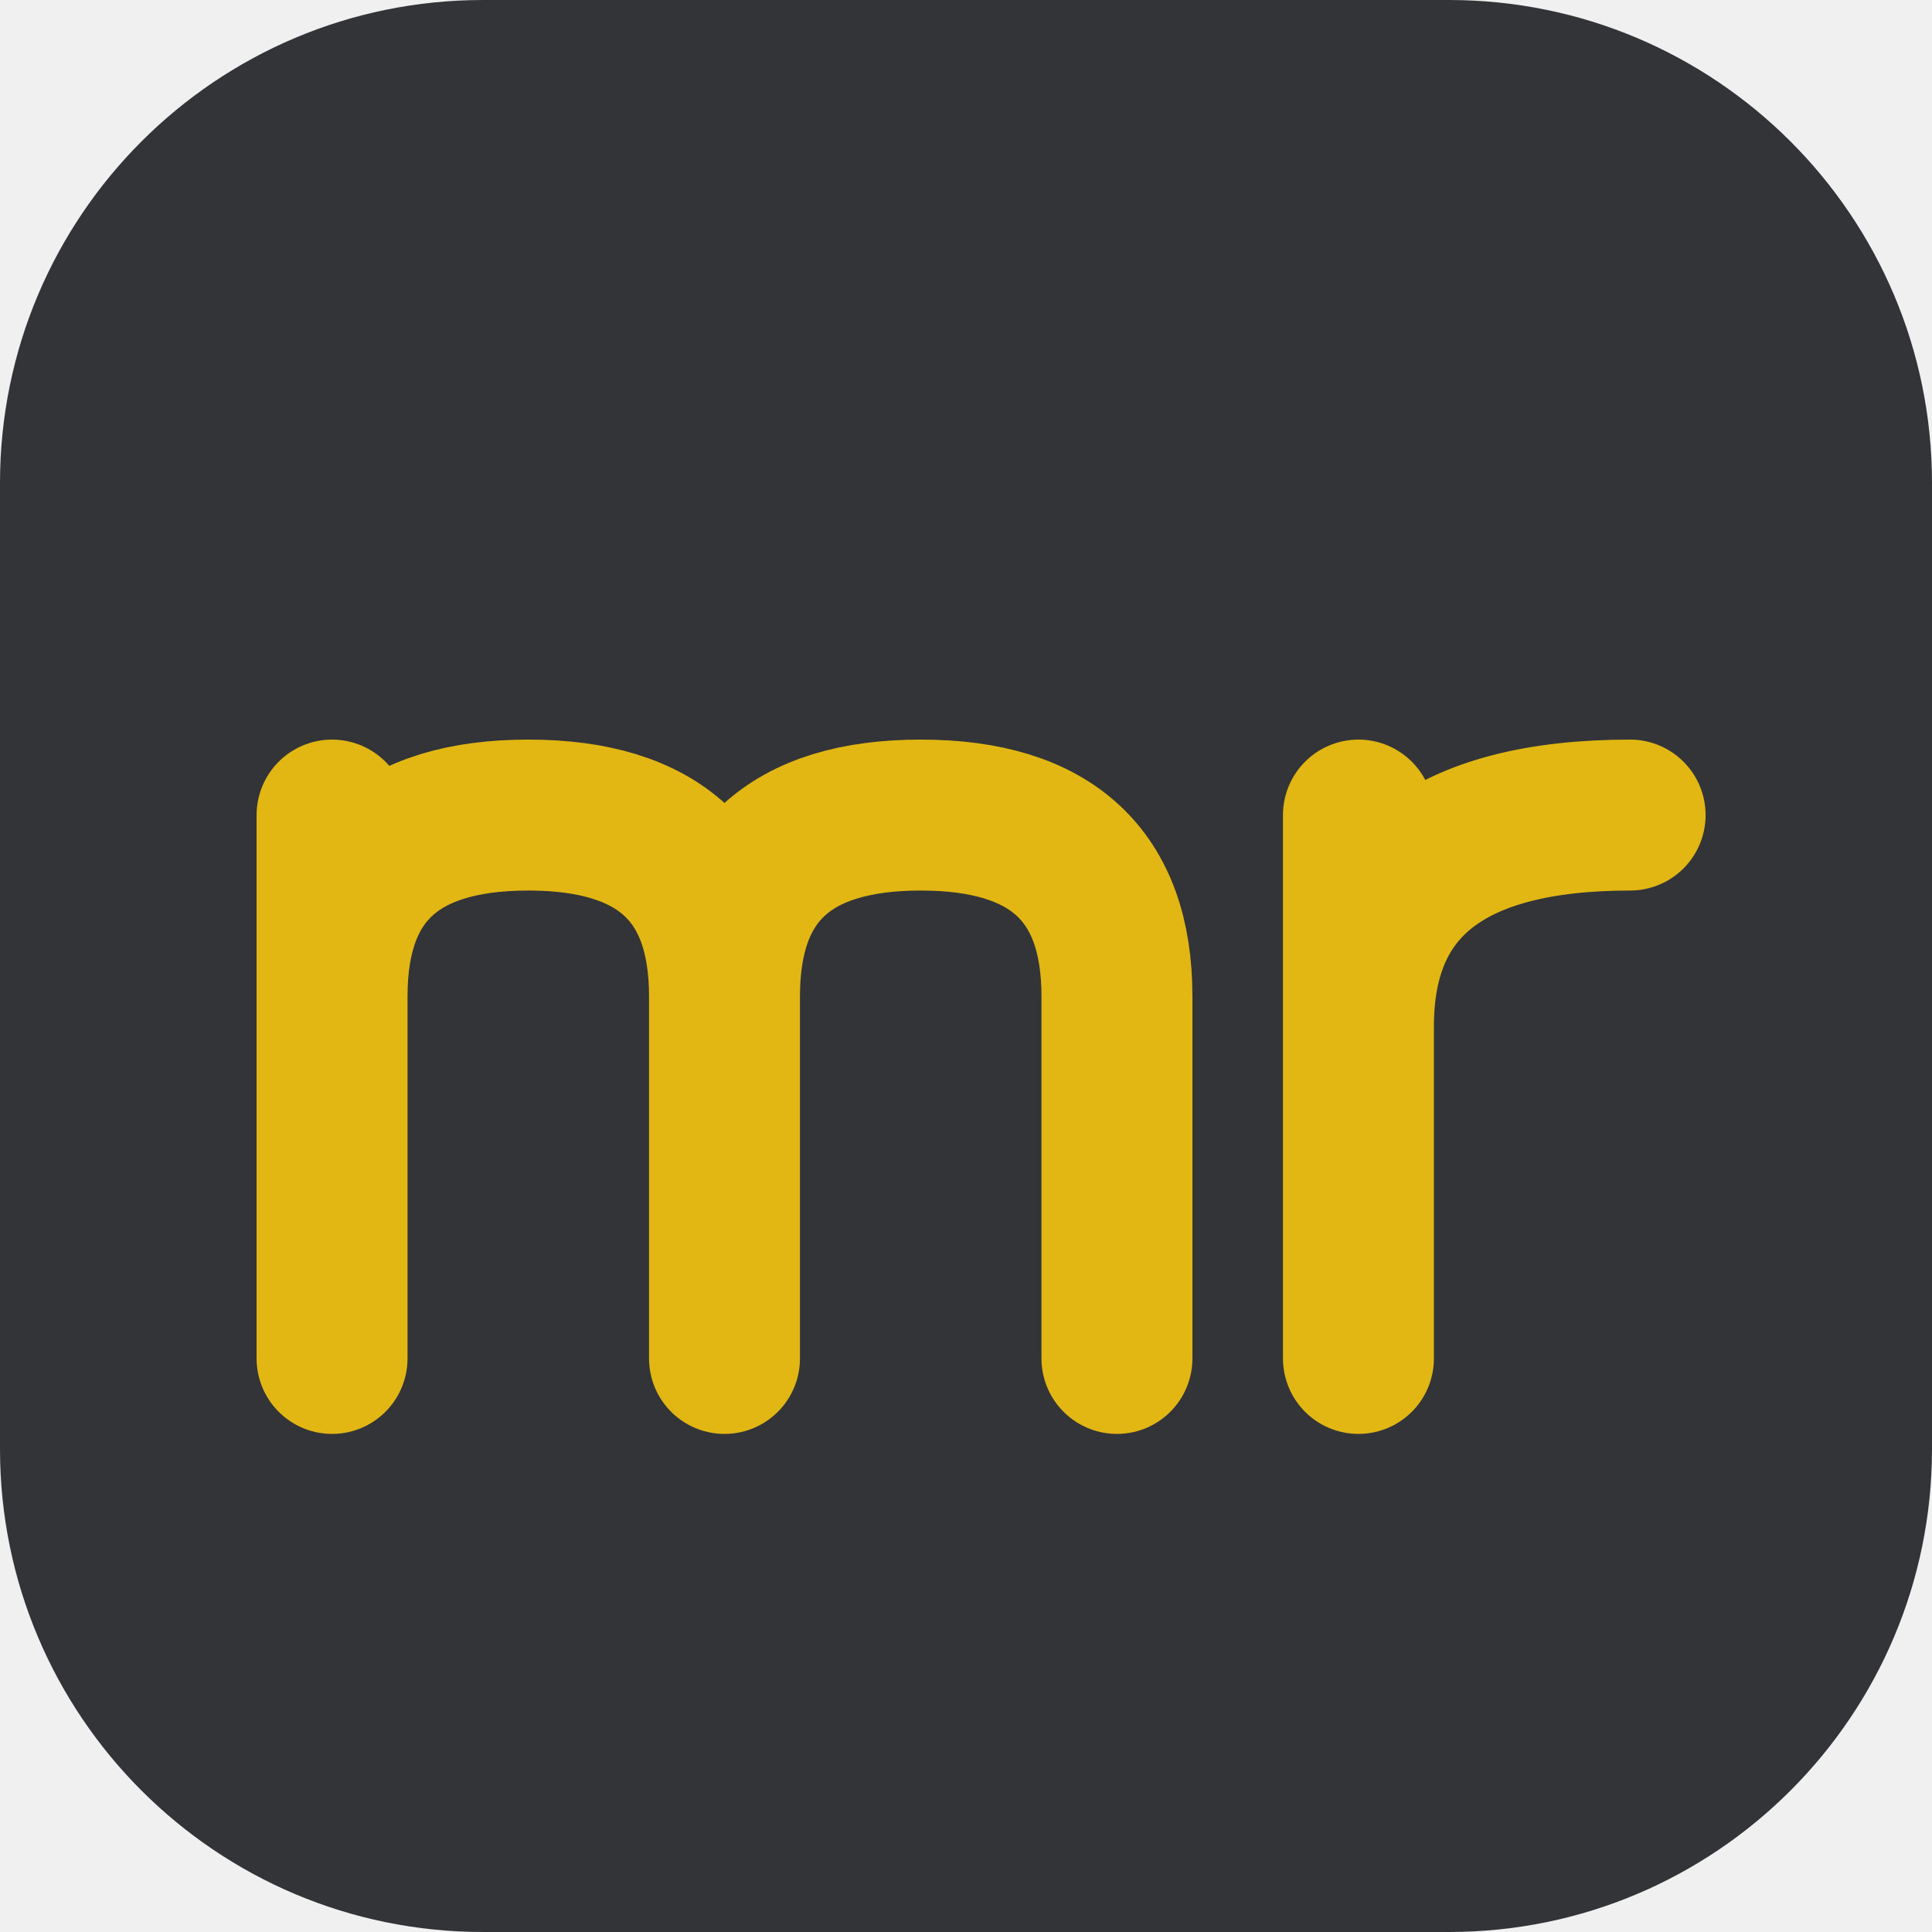
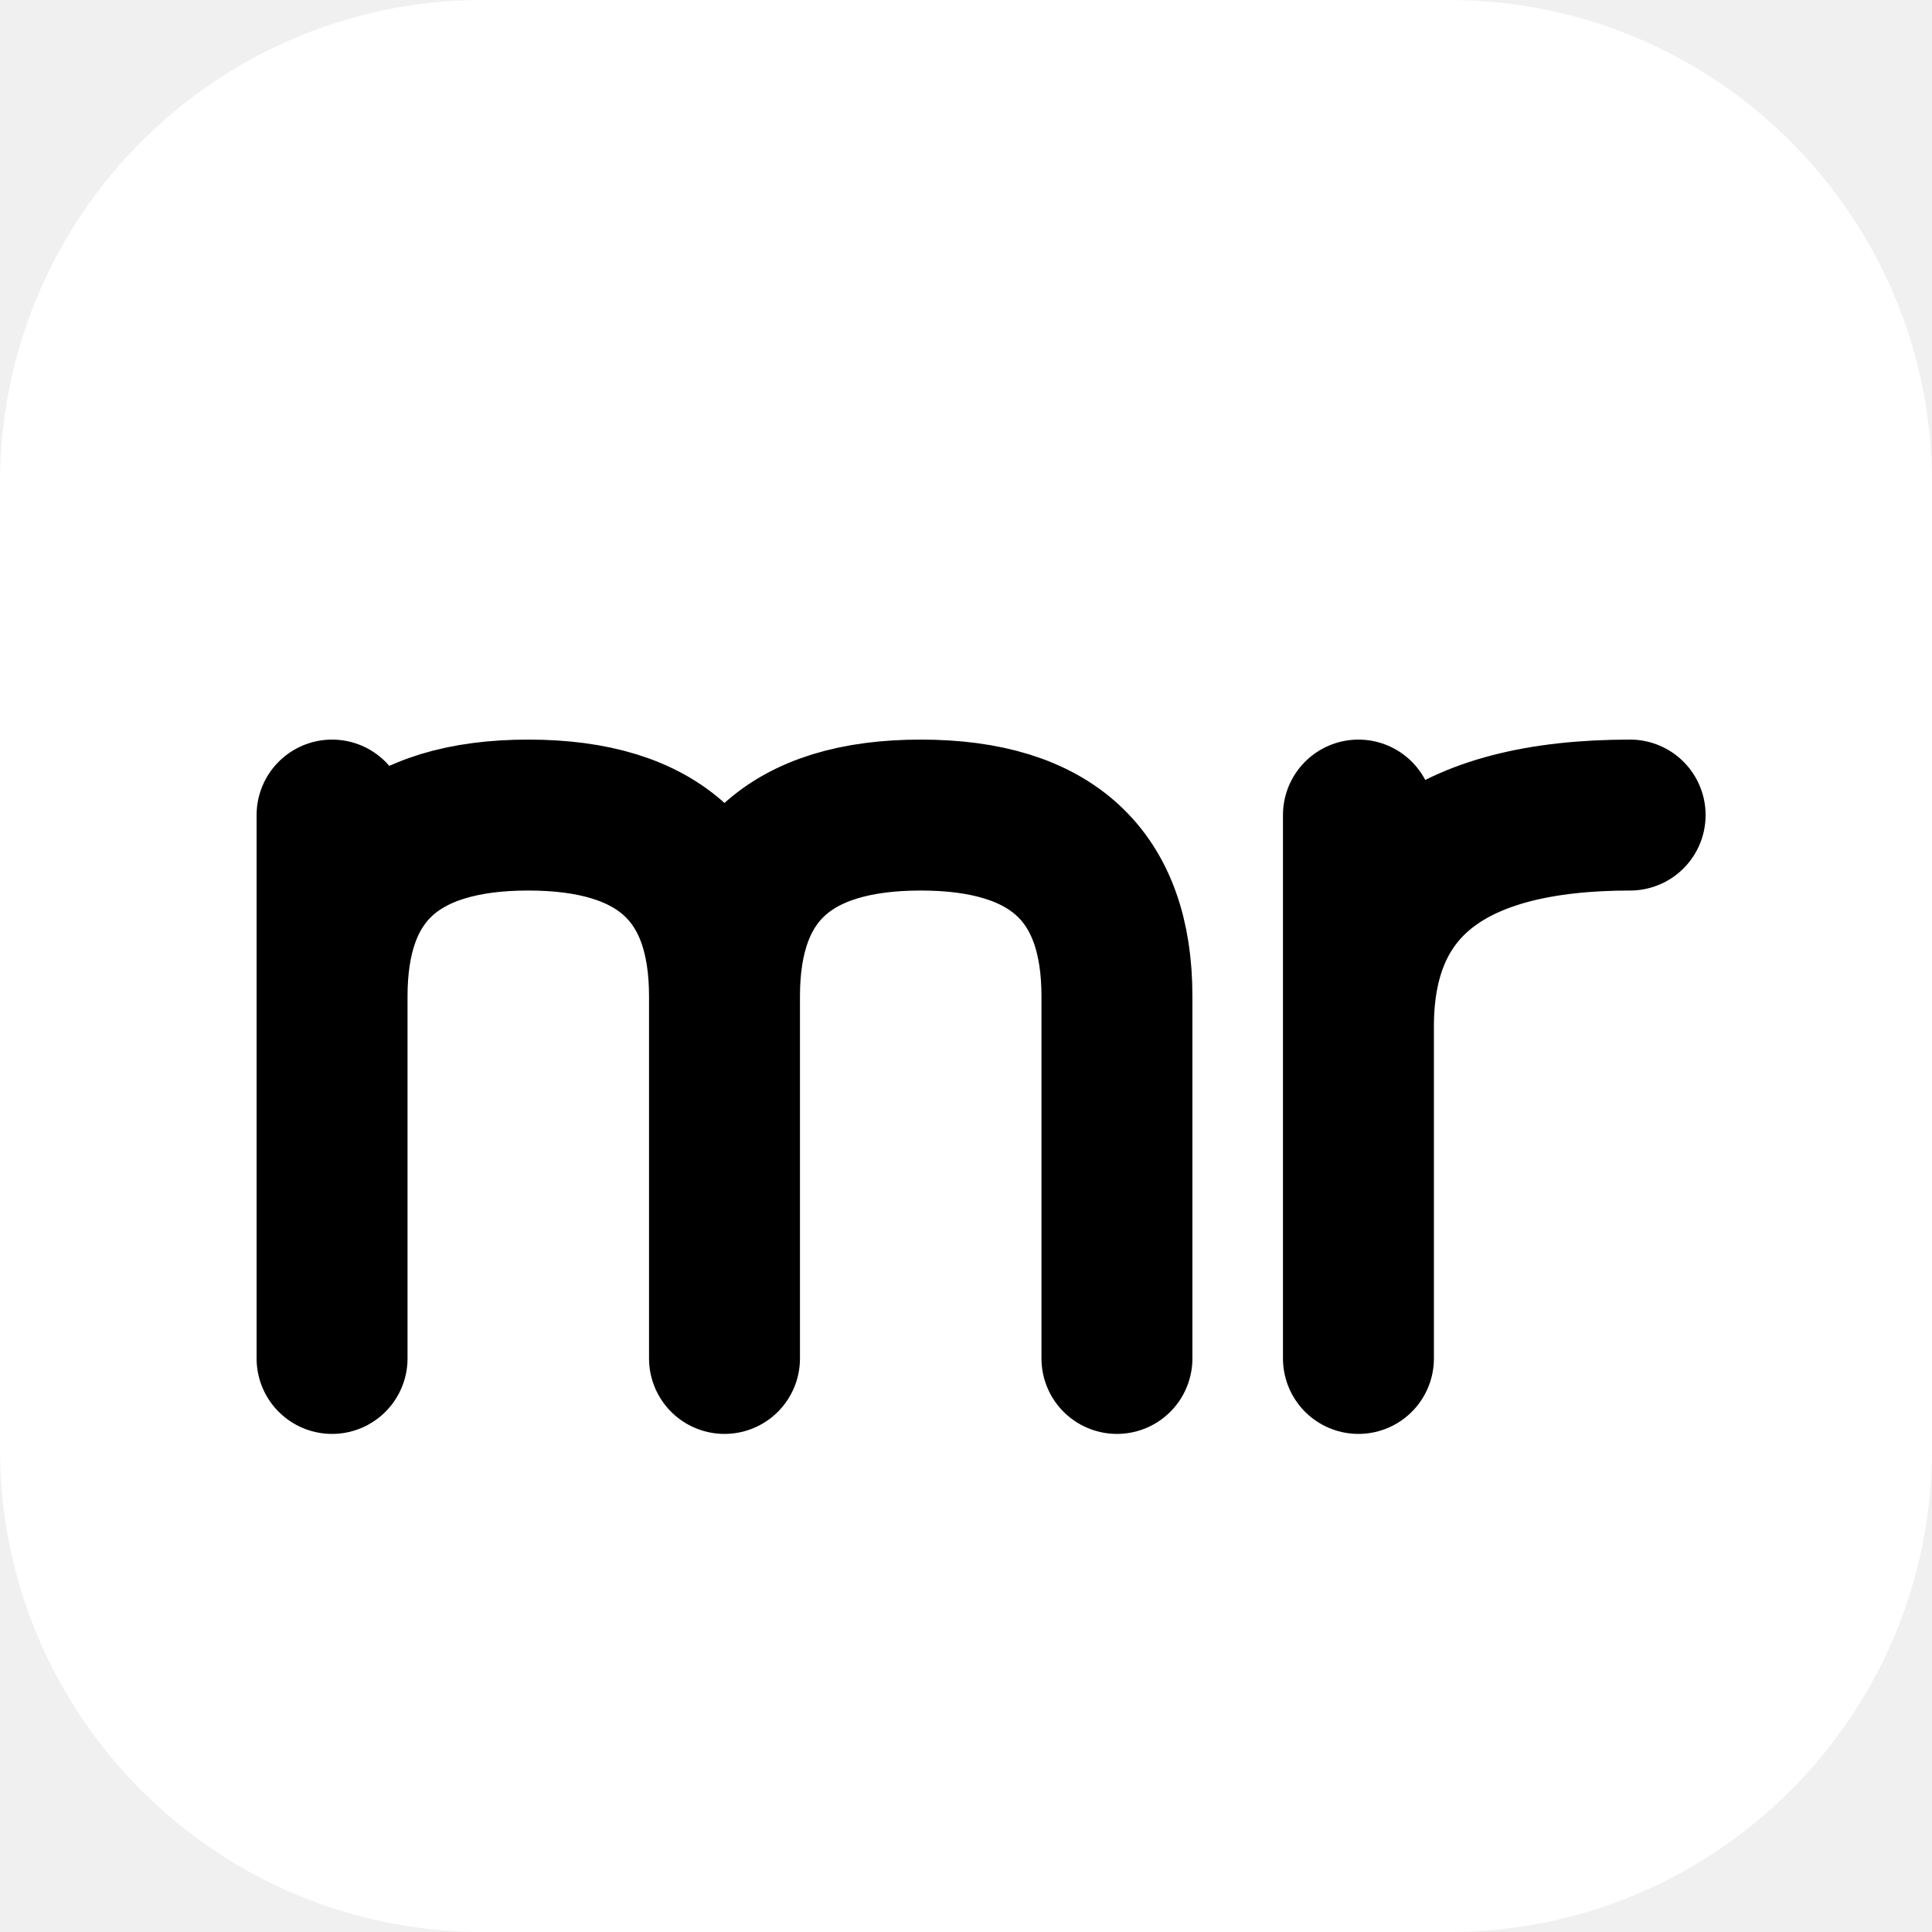
<svg xmlns="http://www.w3.org/2000/svg" viewBox="0 0 64 64">
-   <rect width="64" height="64" rx="16" fill="#323437" />
-   <path d="M11 45V27M11 33q0-6 6.5-6t6.5 6v12M24 33q0-6 6.5-6t6.5 6v12M45 45V27M45 34q0-7 9-7" fill="none" stroke="#e2b714" stroke-width="5" stroke-linecap="round" stroke-linejoin="round" />
+   <rect width="64" height="64" rx="16" fill="#ffffff" />
+   <path d="M11 45V27M11 33q0-6 6.5-6t6.5 6v12M24 33q0-6 6.5-6t6.5 6v12M45 45V27M45 34q0-7 9-7" fill="none" stroke="#000000" stroke-width="5" stroke-linecap="round" stroke-linejoin="round" />
</svg>
